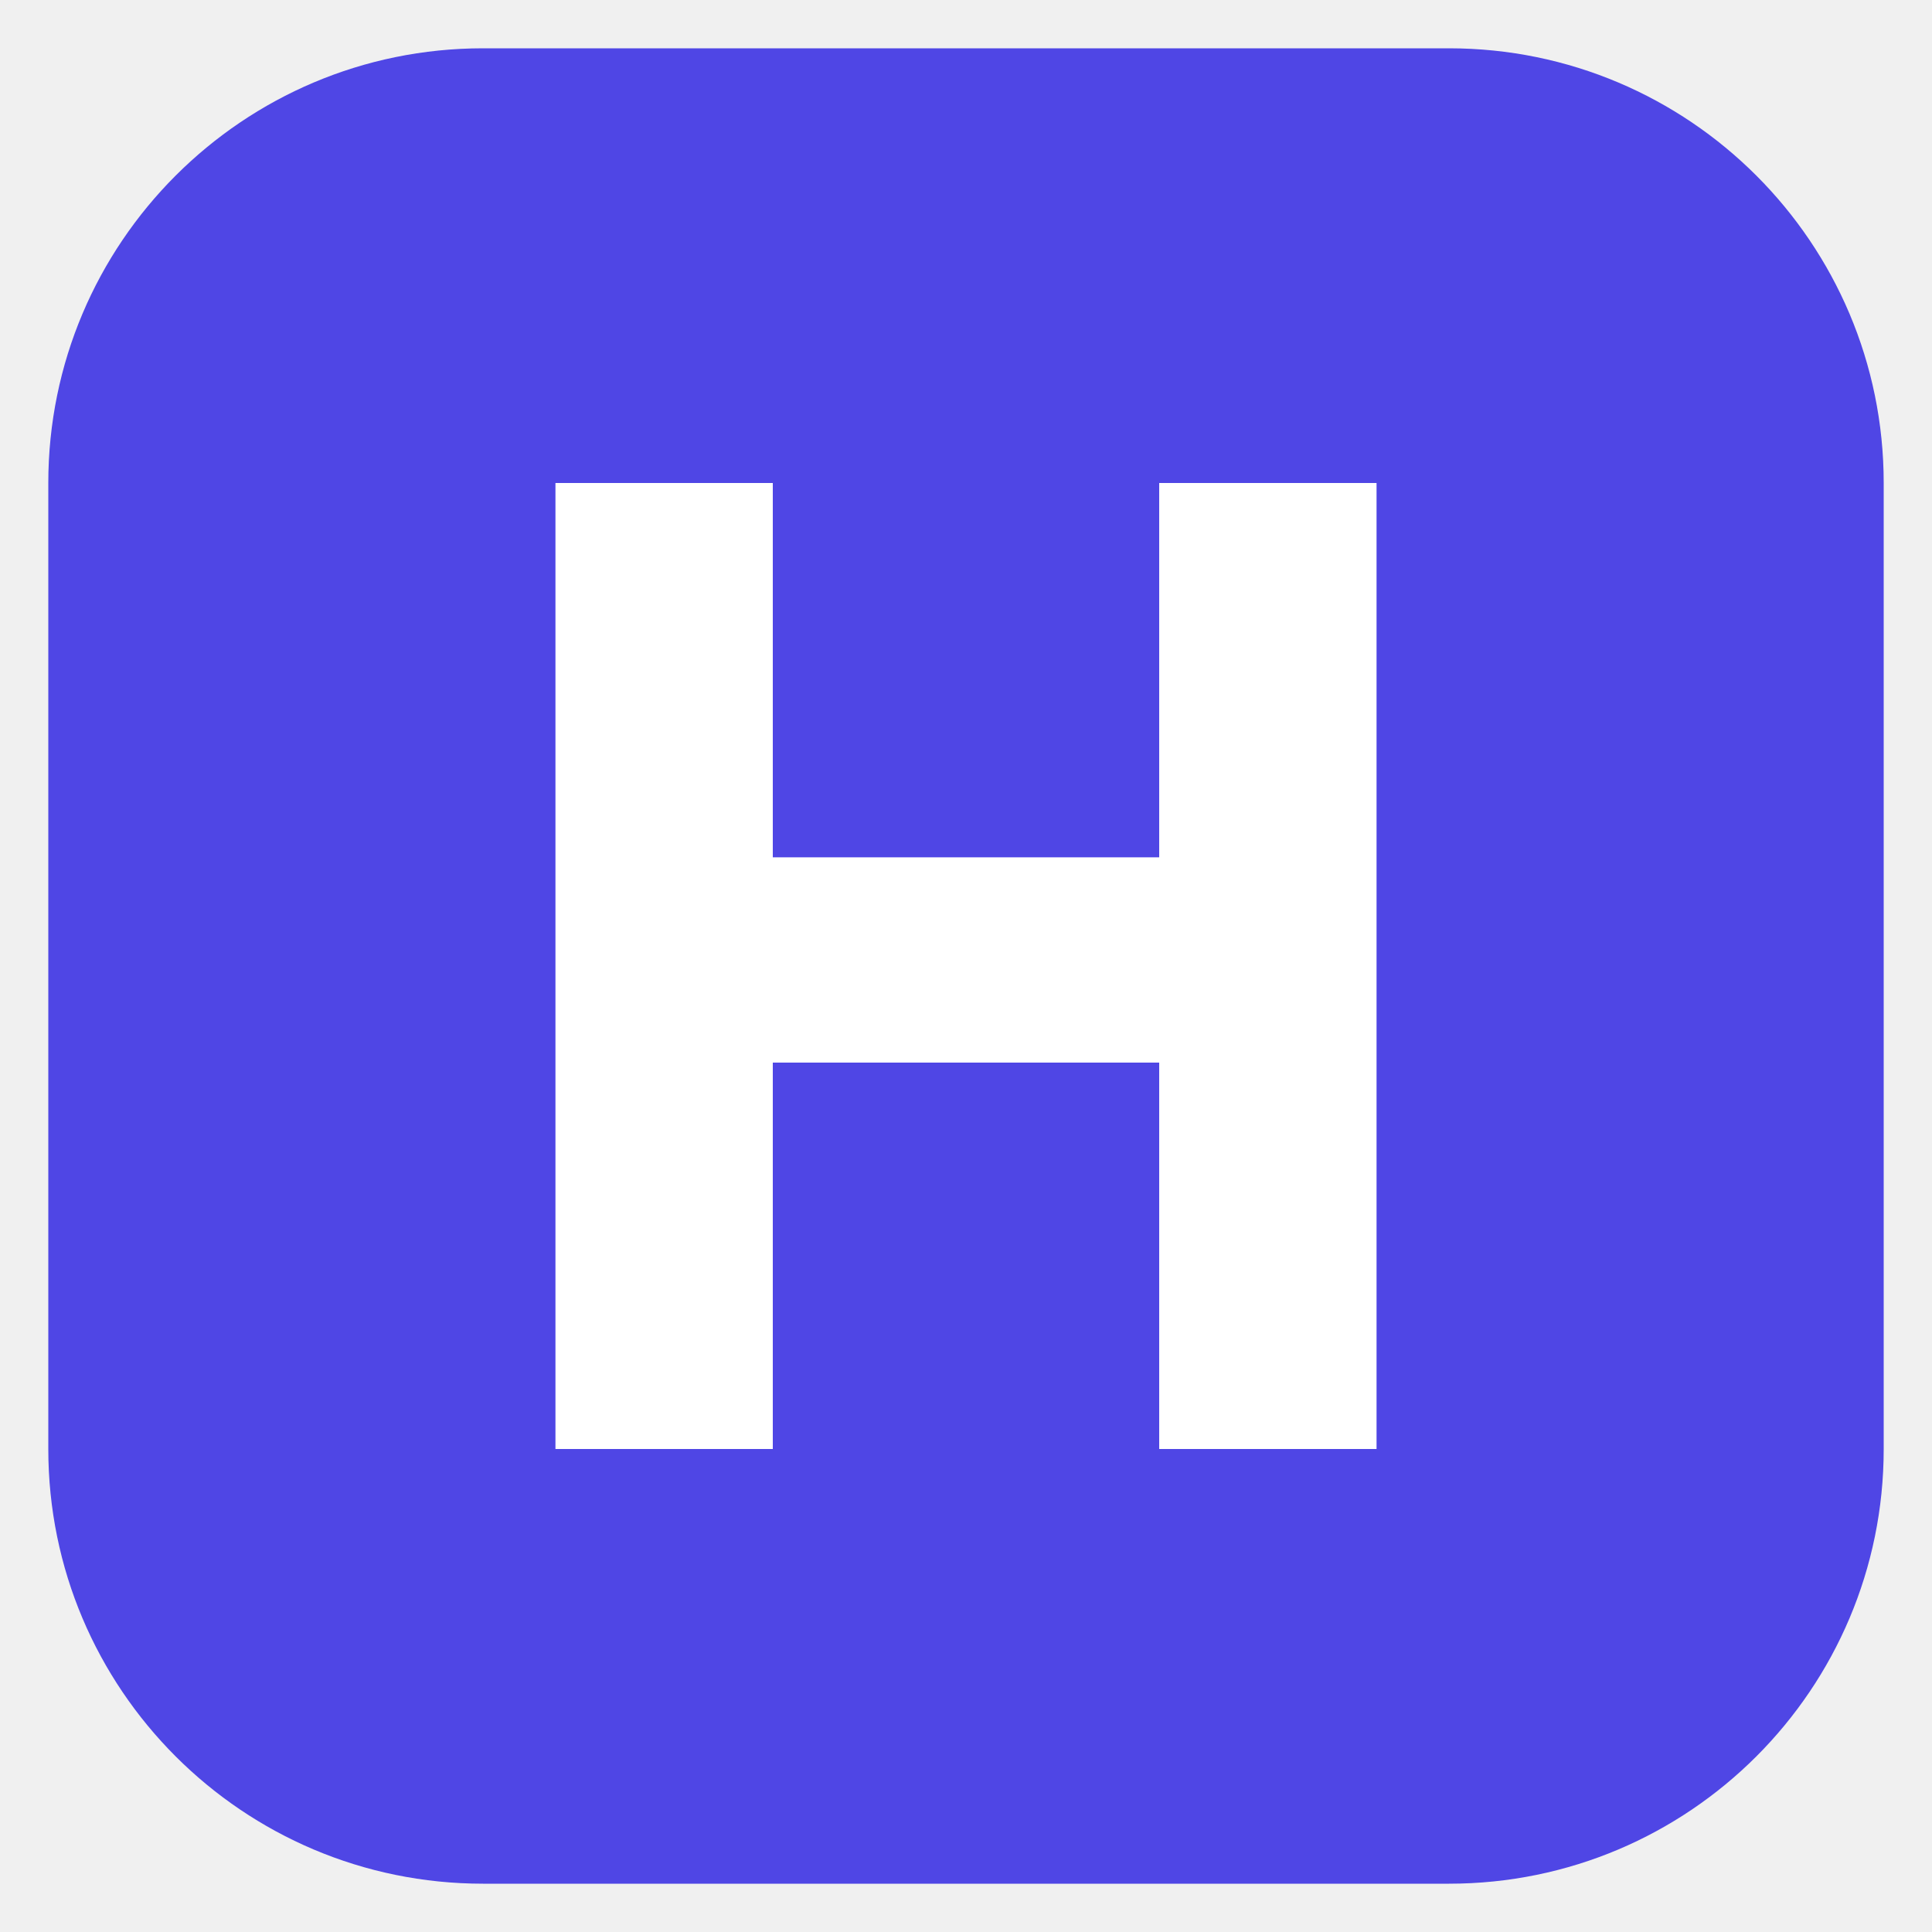
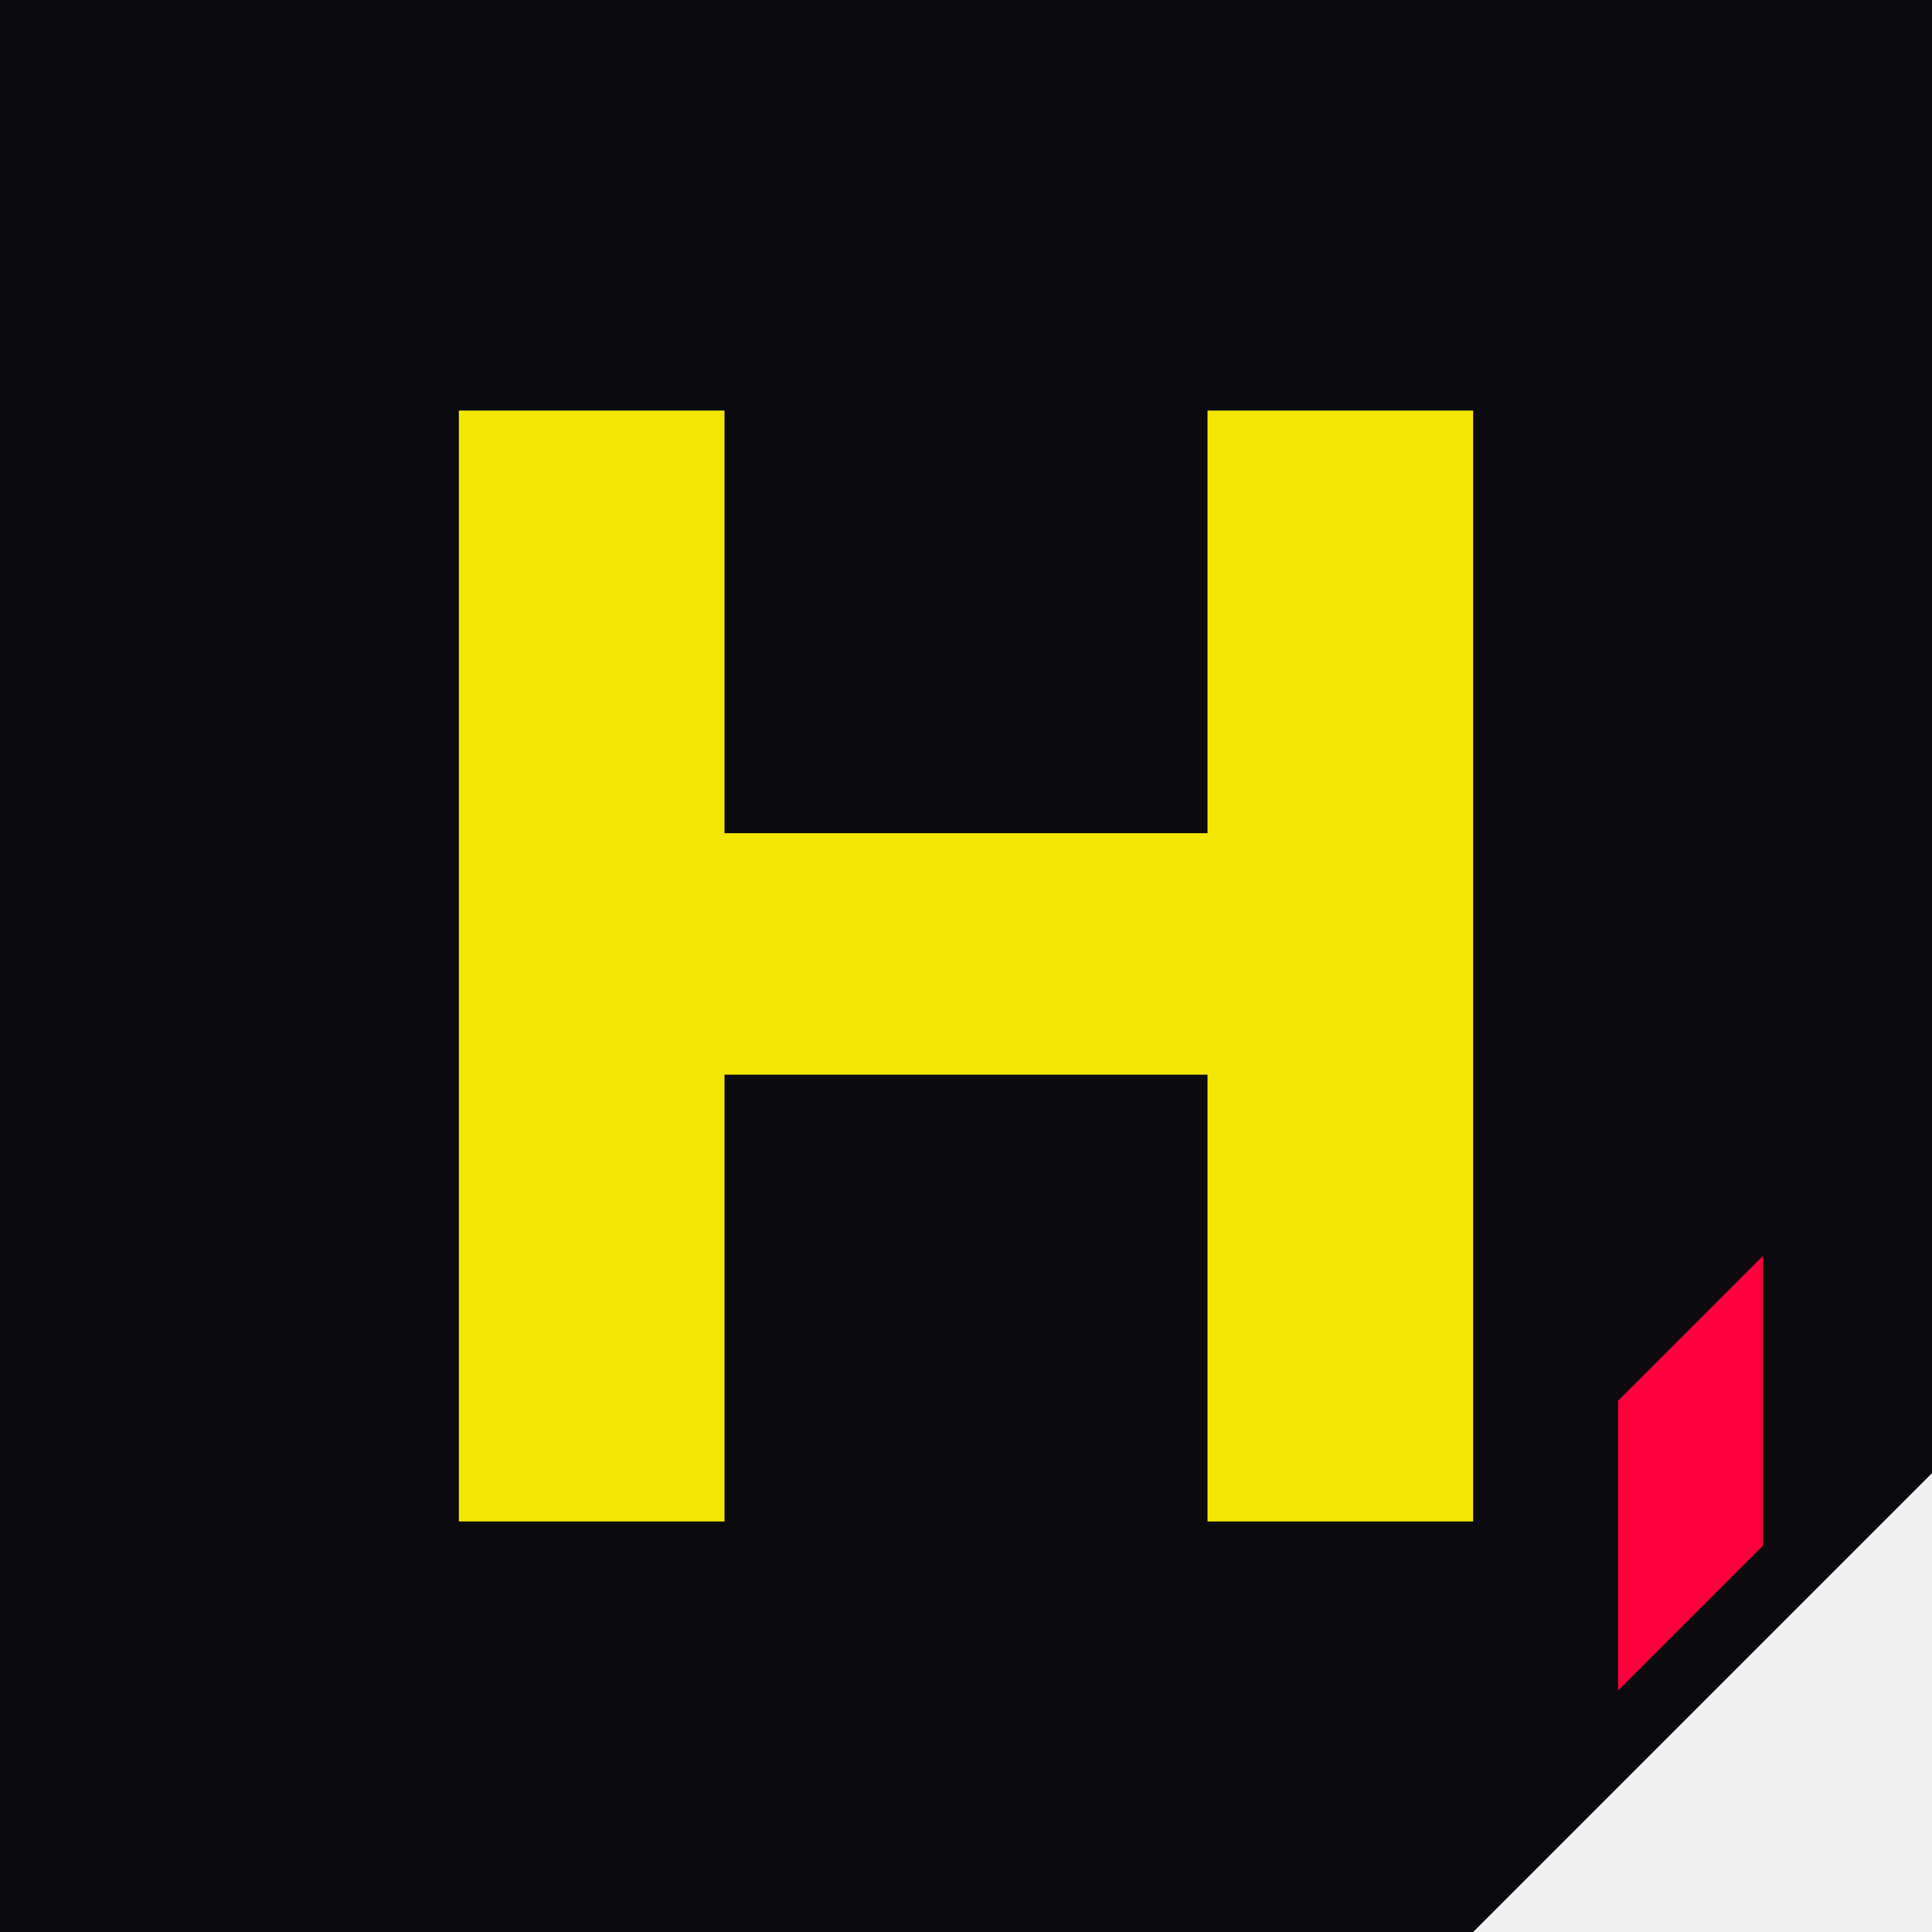
<svg xmlns="http://www.w3.org/2000/svg" viewBox="0 0 160 160" role="img" aria-labelledby="title description">
-   <rect x="4" y="4" width="152" height="152" rx="36" fill="#4f46e5" />
-   <path fill="#fff" d="M46 40h18v31h32V40h18v80H96V88H64v32H46z" />
+   <path fill="#0a0a0f" d="M0 0h160v122l-38 38H0z" />
+   <path fill="#ff003c" d="M134 116l12-12v24l-12 12z" />
+   <path fill="#f3e600" d="M38 34h22v35h40V34h22v92h-22V89H60v37H38z" />
</svg>
